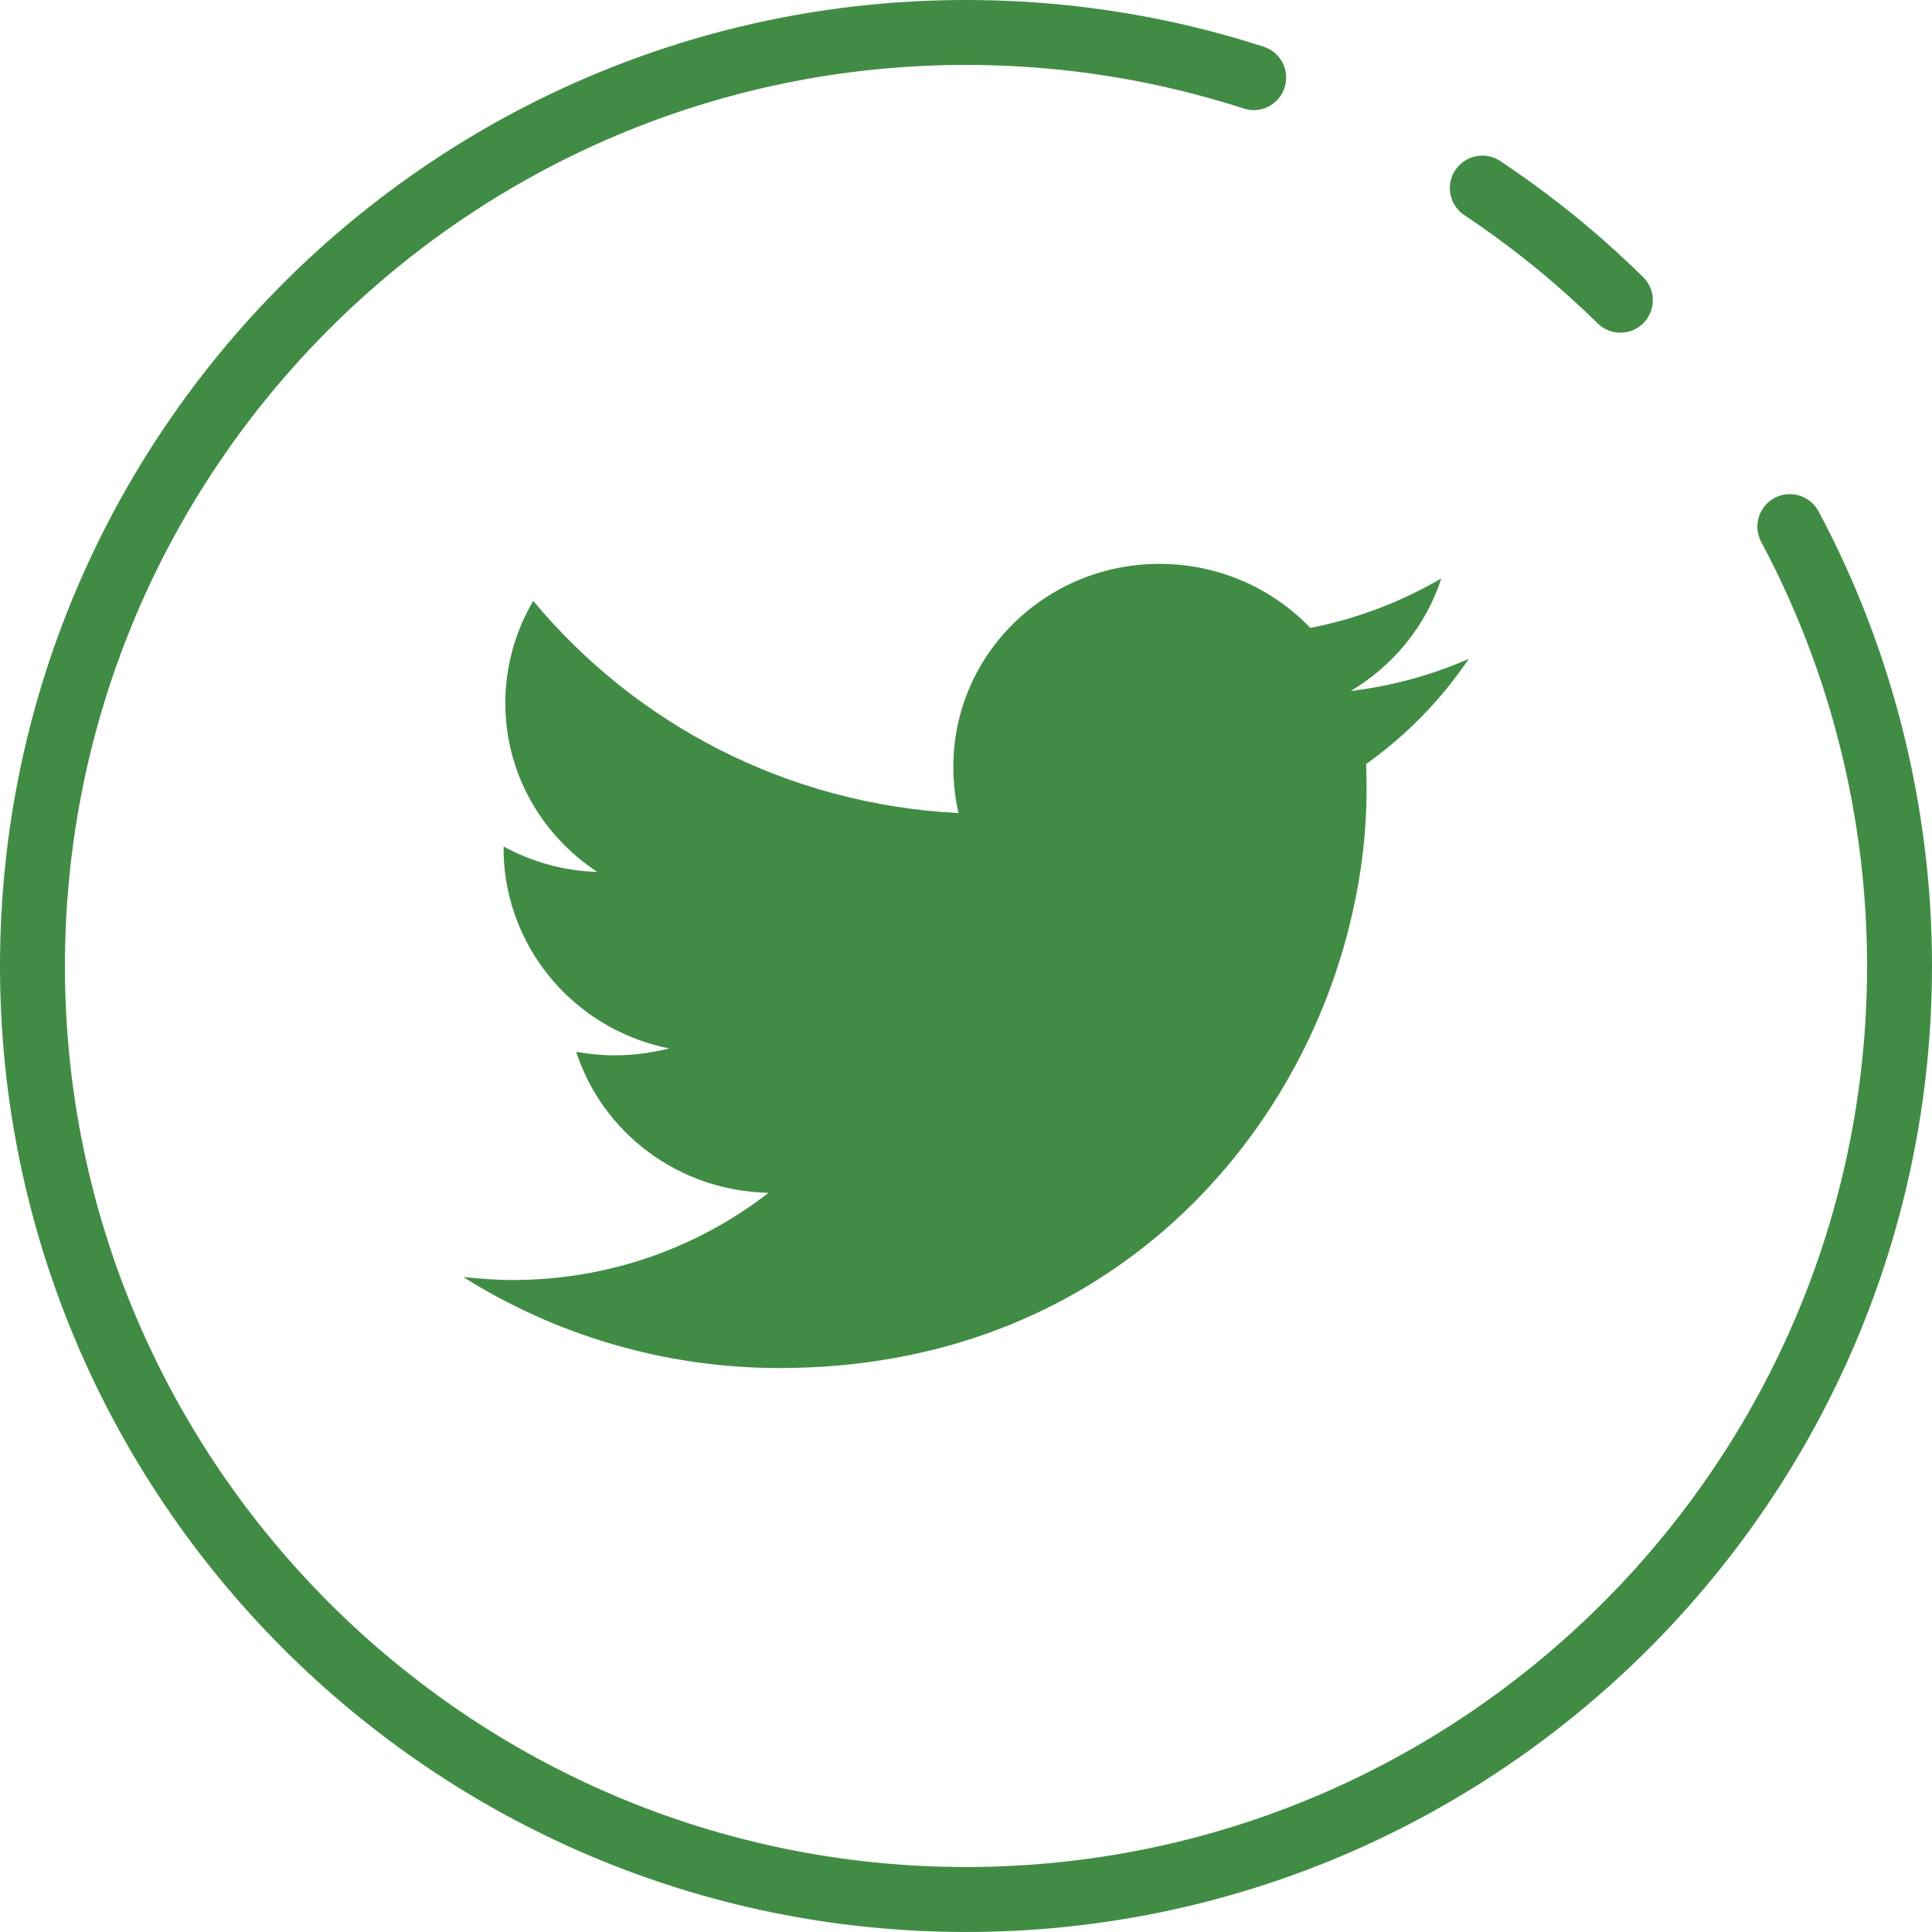
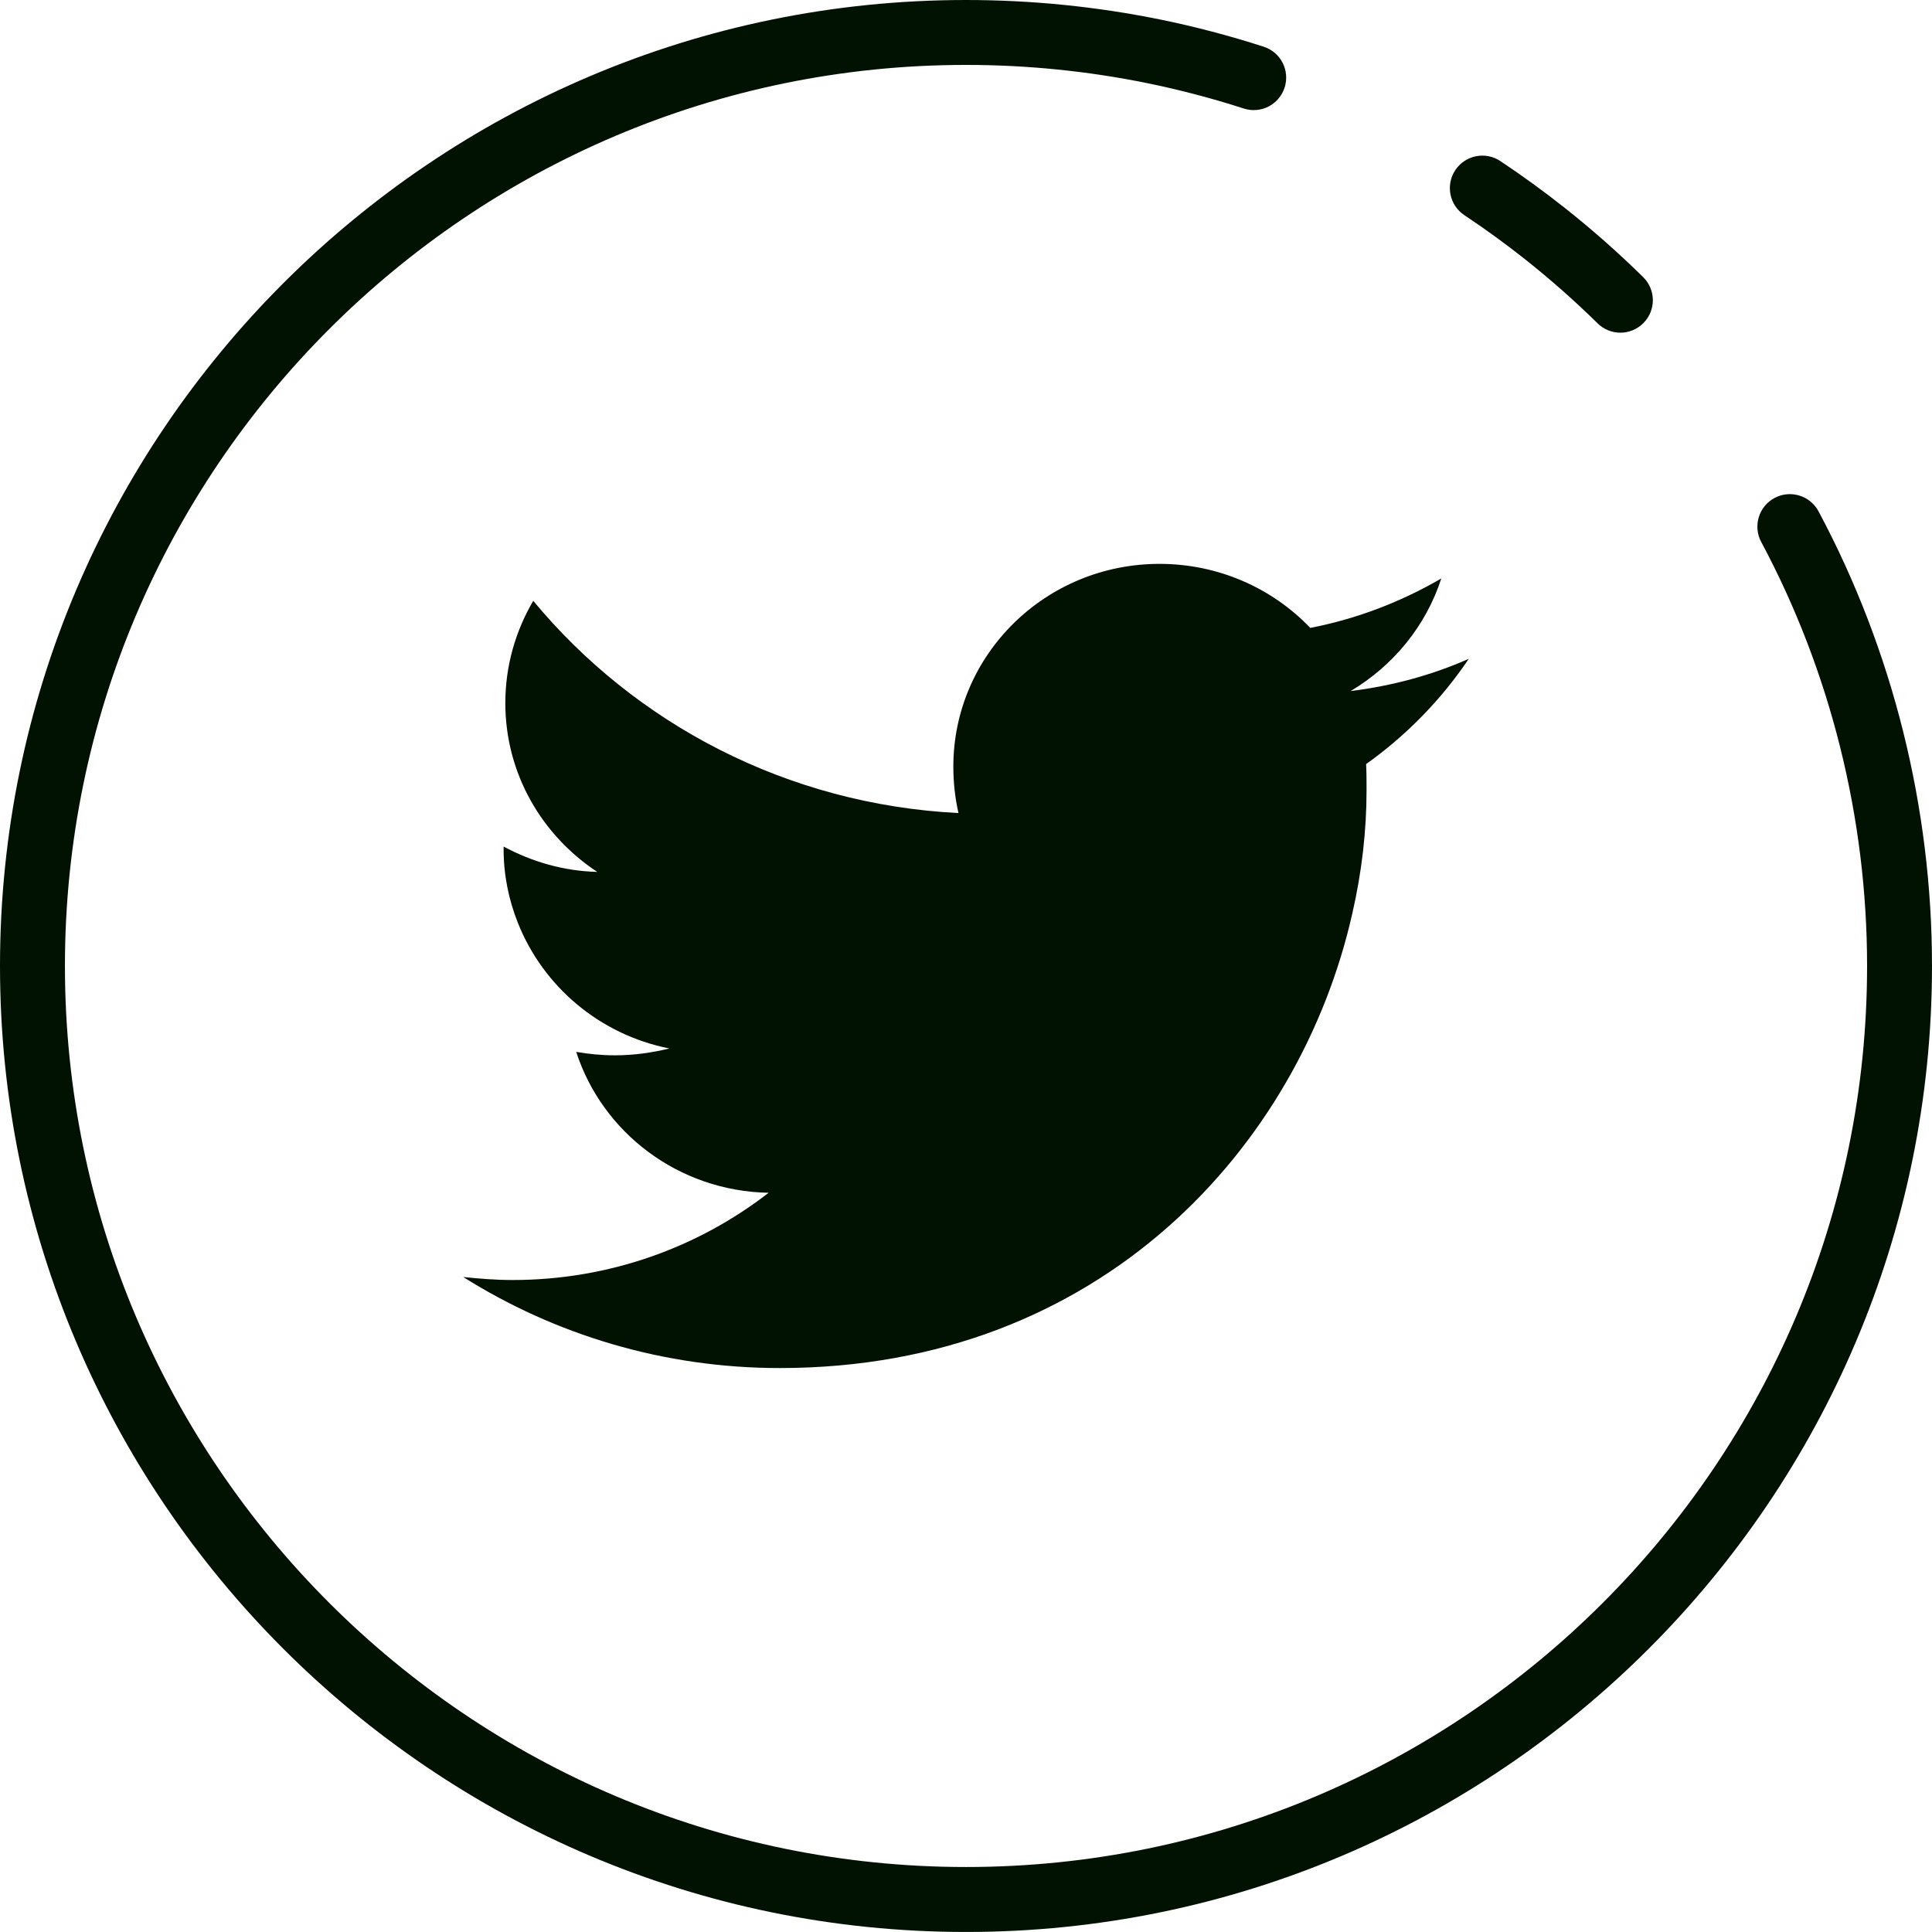
<svg xmlns="http://www.w3.org/2000/svg" width="29.451mm" height="29.451mm" viewBox="0 0 29.451 29.451" version="1.1" id="svg1" xml:space="preserve">
  <defs id="defs1">
    <clipPath clipPathUnits="userSpaceOnUse" id="clipPath3">
      <path d="M 0,500 H 500 V 0 H 0 Z" transform="translate(-102.0825,-332.7256)" id="path3" />
    </clipPath>
    <clipPath clipPathUnits="userSpaceOnUse" id="clipPath5">
      <path d="M 0,500 H 500 V 0 H 0 Z" transform="translate(-87.458,-304.5176)" id="path5" />
    </clipPath>
    <clipPath clipPathUnits="userSpaceOnUse" id="clipPath7">
      <path d="M 0,500 H 500 V 0 H 0 Z" transform="translate(-115.7339,-373.6255)" id="path7" />
    </clipPath>
    <clipPath clipPathUnits="userSpaceOnUse" id="clipPath33">
      <path d="M 0,500 H 500 V 0 H 0 Z" transform="translate(-322.8379,-354.293)" id="path33" />
    </clipPath>
    <clipPath clipPathUnits="userSpaceOnUse" id="clipPath35">
      <path d="M 0,500 H 500 V 0 H 0 Z" transform="translate(-303.9482,-304.5176)" id="path35" />
    </clipPath>
    <clipPath clipPathUnits="userSpaceOnUse" id="clipPath37">
      <path d="M 0,500 H 500 V 0 H 0 Z" transform="translate(-332.2246,-373.6255)" id="path37" />
    </clipPath>
    <clipPath clipPathUnits="userSpaceOnUse" id="clipPath45">
      <path d="M 0,500 H 500 V 0 H 0 Z" transform="translate(-198.8945,-354.9512)" id="path45" />
    </clipPath>
    <clipPath clipPathUnits="userSpaceOnUse" id="clipPath47">
      <path d="M 0,500 H 500 V 0 H 0 Z" transform="translate(-195.6689,-304.5176)" id="path47" />
    </clipPath>
    <clipPath clipPathUnits="userSpaceOnUse" id="clipPath49">
      <path d="M 0,500 H 500 V 0 H 0 Z" transform="translate(-223.9453,-373.6255)" id="path49" />
    </clipPath>
    <clipPath clipPathUnits="userSpaceOnUse" id="clipPath39">
      <path d="M 0,500 H 500 V 0 H 0 Z" transform="translate(-434.1865,-246.8271)" id="path39" />
    </clipPath>
    <clipPath clipPathUnits="userSpaceOnUse" id="clipPath41">
      <path d="M 0,500 H 500 V 0 H 0 Z" transform="translate(-412.4619,-191.8135)" id="path41" />
    </clipPath>
    <clipPath clipPathUnits="userSpaceOnUse" id="clipPath43">
      <path d="M 0,500 H 500 V 0 H 0 Z" transform="translate(-440.7373,-260.9199)" id="path43" />
    </clipPath>
+     <clipPath clipPathUnits="userSpaceOnUse" id="clipPath3-4">
+       <path d="M 0,500 H 500 V 0 H 0 Z" transform="translate(-102.0825,-332.7256)" id="path3-4" />
+     </clipPath>
+     <clipPath clipPathUnits="userSpaceOnUse" id="clipPath5-1">
+       <path d="M 0,500 H 500 V 0 H 0 Z" transform="translate(-87.458,-304.5176)" id="path5-4" />
+     </clipPath>
+     <clipPath clipPathUnits="userSpaceOnUse" id="clipPath7-2">
+       <path d="M 0,500 H 500 V 0 H 0 Z" transform="translate(-115.7339,-373.6255)" id="path7-4" />
+     </clipPath>
+     <clipPath clipPathUnits="userSpaceOnUse" id="clipPath33-8">
+       <path d="M 0,500 H 500 V 0 H 0 Z" transform="translate(-322.8379,-354.293)" id="path33-7" />
+     </clipPath>
+     <clipPath clipPathUnits="userSpaceOnUse" id="clipPath35-7">
+       <path d="M 0,500 H 500 V 0 H 0 Z" transform="translate(-303.9482,-304.5176)" id="path35-1" />
+     </clipPath>
+     <clipPath clipPathUnits="userSpaceOnUse" id="clipPath37-2">
+       <path d="M 0,500 H 500 V 0 H 0 Z" transform="translate(-332.2246,-373.6255)" id="path37-6" />
+     </clipPath>
+     <clipPath clipPathUnits="userSpaceOnUse" id="clipPath45-9">
+       <path d="M 0,500 H 500 V 0 H 0 Z" transform="translate(-198.8945,-354.9512)" id="path45-1" />
+     </clipPath>
+     <clipPath clipPathUnits="userSpaceOnUse" id="clipPath47-5">
+       <path d="M 0,500 H 500 V 0 H 0 Z" transform="translate(-195.6689,-304.5176)" id="path47-2" />
+     </clipPath>
+     <clipPath clipPathUnits="userSpaceOnUse" id="clipPath49-4">
+       <path d="M 0,500 H 500 V 0 H 0 Z" transform="translate(-223.9453,-373.6255)" id="path49-0" />
+     </clipPath>
+     <clipPath clipPathUnits="userSpaceOnUse" id="clipPath39-1">
+       <path d="M 0,500 H 500 V 0 H 0 Z" transform="translate(-434.1865,-246.8271)" id="path39-0" />
+     </clipPath>
+     <clipPath clipPathUnits="userSpaceOnUse" id="clipPath41-0">
+       <path d="M 0,500 H 500 V 0 H 0 Z" transform="translate(-412.4619,-191.8135)" id="path41-3" />
+     </clipPath>
+     <clipPath clipPathUnits="userSpaceOnUse" id="clipPath43-6">
+       <path d="M 0,500 H 500 V 0 H 0 Z" transform="translate(-440.7373,-260.9199)" id="path43-1" />
+     </clipPath>
+     <clipPath clipPathUnits="userSpaceOnUse" id="clipPath3-3">
+       <path d="M 0,500 H 500 V 0 H 0 Z" transform="translate(-102.0825,-332.7256)" id="path3-1" />
+     </clipPath>
+     <clipPath clipPathUnits="userSpaceOnUse" id="clipPath5-4">
+       <path d="M 0,500 H 500 V 0 H 0 Z" transform="translate(-87.458,-304.5176)" id="path5-0" />
+     </clipPath>
+     <clipPath clipPathUnits="userSpaceOnUse" id="clipPath7-0">
+       <path d="M 0,500 H 500 V 0 H 0 Z" transform="translate(-115.7339,-373.6255)" id="path7-0" />
+     </clipPath>
+     <clipPath clipPathUnits="userSpaceOnUse" id="clipPath33-4">
+       <path d="M 0,500 H 500 V 0 H 0 Z" transform="translate(-322.8379,-354.293)" id="path33-3" />
+     </clipPath>
+     <clipPath clipPathUnits="userSpaceOnUse" id="clipPath35-0">
+       <path d="M 0,500 H 500 V 0 H 0 Z" transform="translate(-303.9482,-304.5176)" id="path35-7" />
+     </clipPath>
+     <clipPath clipPathUnits="userSpaceOnUse" id="clipPath37-5">
+       <path d="M 0,500 H 500 V 0 H 0 Z" transform="translate(-332.2246,-373.6255)" id="path37-1" />
+     </clipPath>
+     <clipPath clipPathUnits="userSpaceOnUse" id="clipPath45-8">
+       <path d="M 0,500 H 500 V 0 H 0 Z" transform="translate(-198.8945,-354.9512)" id="path45-17" />
+     </clipPath>
+     <clipPath clipPathUnits="userSpaceOnUse" id="clipPath47-4">
+       <path d="M 0,500 H 500 V 0 H 0 Z" transform="translate(-195.6689,-304.5176)" id="path47-4" />
+     </clipPath>
+     <clipPath clipPathUnits="userSpaceOnUse" id="clipPath49-2">
+       <path d="M 0,500 H 500 V 0 H 0 Z" transform="translate(-223.9453,-373.6255)" id="path49-9" />
+     </clipPath>
+     <clipPath clipPathUnits="userSpaceOnUse" id="clipPath39-8">
+       <path d="M 0,500 H 500 V 0 H 0 Z" transform="translate(-434.1865,-246.8271)" id="path39-5" />
+     </clipPath>
+     <clipPath clipPathUnits="userSpaceOnUse" id="clipPath41-6">
+       <path d="M 0,500 H 500 V 0 H 0 Z" transform="translate(-412.4619,-191.8135)" id="path41-1" />
+     </clipPath>
+     <clipPath clipPathUnits="userSpaceOnUse" id="clipPath43-7">
+       <path d="M 0,500 H 500 V 0 H 0 Z" transform="translate(-440.7373,-260.9199)" id="path43-6" />
+     </clipPath>
+     <clipPath clipPathUnits="userSpaceOnUse" id="clipPath3-5">
+       <path d="M 0,500 H 500 V 0 H 0 Z" transform="translate(-102.0825,-332.7256)" id="path3-8" />
+     </clipPath>
+     <clipPath clipPathUnits="userSpaceOnUse" id="clipPath5-46">
+       <path d="M 0,500 H 500 V 0 H 0 Z" transform="translate(-87.458,-304.5176)" id="path5-6" />
+     </clipPath>
+     <clipPath clipPathUnits="userSpaceOnUse" id="clipPath7-5">
+       <path d="M 0,500 H 500 V 0 H 0 Z" transform="translate(-115.7339,-373.6255)" id="path7-1" />
+     </clipPath>
+     <clipPath clipPathUnits="userSpaceOnUse" id="clipPath33-5">
+       <path d="M 0,500 H 500 V 0 H 0 Z" transform="translate(-322.8379,-354.293)" id="path33-5" />
+     </clipPath>
+     <clipPath clipPathUnits="userSpaceOnUse" id="clipPath35-05">
+       <path d="M 0,500 H 500 V 0 H 0 Z" transform="translate(-303.9482,-304.5176)" id="path35-8" />
+     </clipPath>
+     <clipPath clipPathUnits="userSpaceOnUse" id="clipPath37-9">
+       <path d="M 0,500 H 500 V 0 H 0 Z" transform="translate(-332.2246,-373.6255)" id="path37-9" />
+     </clipPath>
+     <clipPath clipPathUnits="userSpaceOnUse" id="clipPath45-7">
+       <path d="M 0,500 H 500 V 0 H 0 Z" transform="translate(-198.8945,-354.9512)" id="path45-8" />
+     </clipPath>
+     <clipPath clipPathUnits="userSpaceOnUse" id="clipPath47-47">
+       <path d="M 0,500 H 500 V 0 H 0 Z" transform="translate(-195.6689,-304.5176)" id="path47-3" />
+     </clipPath>
+     <clipPath clipPathUnits="userSpaceOnUse" id="clipPath49-1">
+       <path d="M 0,500 H 500 V 0 H 0 Z" transform="translate(-223.9453,-373.6255)" id="path49-6" />
+     </clipPath>
+     <clipPath clipPathUnits="userSpaceOnUse" id="clipPath39-0">
+       <path d="M 0,500 H 500 V 0 H 0 Z" transform="translate(-434.1865,-246.8271)" id="path39-4" />
+     </clipPath>
+     <clipPath clipPathUnits="userSpaceOnUse" id="clipPath41-7">
+       <path d="M 0,500 H 500 V 0 H 0 Z" transform="translate(-412.4619,-191.8135)" id="path41-39" />
+     </clipPath>
+     <clipPath clipPathUnits="userSpaceOnUse" id="clipPath43-79">
+       <path d="M 0,500 H 500 V 0 H 0 Z" transform="translate(-440.7373,-260.9199)" id="path43-8" />
+     </clipPath>
  </defs>
-   <g id="layer1" transform="translate(-37.76257,-116.6042)">
-     <g id="layer1-3" transform="translate(7.039267,57.83973)">
-       <path id="path38" d="m 0,0 c -1.596,-0.705 -3.304,-1.169 -5.104,-1.393 1.837,1.096 3.249,2.804 3.917,4.865 -1.726,-1.003 -3.638,-1.745 -5.662,-2.135 -1.632,1.707 -3.953,2.766 -6.514,2.766 -4.919,0 -8.909,-3.917 -8.909,-8.762 0,-0.687 0.074,-1.356 0.222,-2.005 -7.405,0.371 -13.975,3.861 -18.375,9.17 -0.761,-1.299 -1.206,-2.803 -1.206,-4.418 0,-3.044 1.577,-5.717 3.972,-7.295 -1.466,0.037 -2.84,0.445 -4.046,1.096 v -0.112 c 0,-1.132 0.223,-2.191 0.612,-3.174 1.095,-2.766 3.545,-4.845 6.552,-5.44 -0.761,-0.184 -1.54,-0.296 -2.357,-0.296 -0.576,0 -1.132,0.056 -1.67,0.149 1.131,-3.491 4.417,-6.015 8.314,-6.089 -3.043,-2.358 -6.886,-3.769 -11.061,-3.769 -0.725,0 -1.43,0.056 -2.135,0.13 3.954,-2.487 8.649,-3.934 13.679,-3.934 13.92,0 22.496,9.652 24.742,19.657 0.408,1.782 0.612,3.564 0.612,5.309 0,0.37 0,0.761 -0.019,1.132 C -2.691,-3.304 -1.187,-1.763 0,0" style="fill:#418c44;fill-opacity:1;fill-rule:evenodd;stroke:none" transform="matrix(0.3527778,0,0,-0.3527778,53.11291,68.80745)" clip-path="url(#clipPath39)" />
-       <path id="path40" d="m 0,0 c -23.017,0 -41.742,18.726 -41.742,41.741 0,23.016 18.725,41.741 41.742,41.741 2.823,0 5.646,-0.284 8.386,-0.842 1.502,-0.306 3.009,-0.702 4.477,-1.177 0.738,-0.238 1.142,-1.028 0.903,-1.767 C 13.528,78.96 12.74,78.553 11.999,78.794 10.631,79.236 9.227,79.604 7.825,79.89 5.268,80.411 2.636,80.677 0,80.677 c -21.469,0 -38.936,-17.466 -38.936,-38.936 0,-21.469 17.467,-38.934 38.936,-38.934 21.47,0 38.936,17.465 38.936,38.934 0,6.392 -1.582,12.728 -4.575,18.324 -0.365,0.684 -0.106,1.535 0.577,1.9 0.679,0.363 1.533,0.108 1.899,-0.576 3.208,-6.003 4.904,-12.797 4.904,-19.648 C 41.741,18.726 23.016,0 0,0" style="fill:#418c44;fill-opacity:1;fill-rule:nonzero;stroke:none" transform="matrix(0.3527778,0,0,-0.3527778,45.44895,88.21502)" clip-path="url(#clipPath41)" />
-       <path id="path42" d="m 0,0 c -0.355,0 -0.711,0.135 -0.983,0.403 -0.996,0.98 -2.056,1.914 -3.149,2.78 -0.839,0.664 -1.717,1.302 -2.61,1.896 -0.645,0.43 -0.82,1.301 -0.391,1.945 0.43,0.648 1.301,0.82 1.946,0.392 C -4.23,6.778 -3.289,6.095 -2.391,5.383 -1.219,4.455 -0.084,3.453 0.983,2.403 1.536,1.861 1.544,0.973 1,0.42 0.727,0.141 0.362,0 0,0" style="fill:#418c44;fill-opacity:1;fill-rule:nonzero;stroke:none" transform="matrix(0.3527778,0,0,-0.3527778,55.42388,63.83582)" clip-path="url(#clipPath43)" />
+   <g id="layer1" transform="translate(-58.20021,-49.19504)">
+     <g id="layer1-3" transform="translate(27.47691,-9.569392)" style="fill:#011202;fill-opacity:1">
+       <path id="path38" d="m 0,0 c -1.596,-0.705 -3.304,-1.169 -5.104,-1.393 1.837,1.096 3.249,2.804 3.917,4.865 -1.726,-1.003 -3.638,-1.745 -5.662,-2.135 -1.632,1.707 -3.953,2.766 -6.514,2.766 -4.919,0 -8.909,-3.917 -8.909,-8.762 0,-0.687 0.074,-1.356 0.222,-2.005 -7.405,0.371 -13.975,3.861 -18.375,9.17 -0.761,-1.299 -1.206,-2.803 -1.206,-4.418 0,-3.044 1.577,-5.717 3.972,-7.295 -1.466,0.037 -2.84,0.445 -4.046,1.096 v -0.112 c 0,-1.132 0.223,-2.191 0.612,-3.174 1.095,-2.766 3.545,-4.845 6.552,-5.44 -0.761,-0.184 -1.54,-0.296 -2.357,-0.296 -0.576,0 -1.132,0.056 -1.67,0.149 1.131,-3.491 4.417,-6.015 8.314,-6.089 -3.043,-2.358 -6.886,-3.769 -11.061,-3.769 -0.725,0 -1.43,0.056 -2.135,0.13 3.954,-2.487 8.649,-3.934 13.679,-3.934 13.92,0 22.496,9.652 24.742,19.657 0.408,1.782 0.612,3.564 0.612,5.309 0,0.37 0,0.761 -0.019,1.132 C -2.691,-3.304 -1.187,-1.763 0,0" style="fill:#011202;fill-opacity:1;fill-rule:evenodd;stroke:none" transform="matrix(0.3527778,0,0,-0.3527778,53.11291,68.80745)" clip-path="url(#clipPath39-0)" />
+       <path id="path40" d="m 0,0 c -23.017,0 -41.742,18.726 -41.742,41.741 0,23.016 18.725,41.741 41.742,41.741 2.823,0 5.646,-0.284 8.386,-0.842 1.502,-0.306 3.009,-0.702 4.477,-1.177 0.738,-0.238 1.142,-1.028 0.903,-1.767 C 13.528,78.96 12.74,78.553 11.999,78.794 10.631,79.236 9.227,79.604 7.825,79.89 5.268,80.411 2.636,80.677 0,80.677 c -21.469,0 -38.936,-17.466 -38.936,-38.936 0,-21.469 17.467,-38.934 38.936,-38.934 21.47,0 38.936,17.465 38.936,38.934 0,6.392 -1.582,12.728 -4.575,18.324 -0.365,0.684 -0.106,1.535 0.577,1.9 0.679,0.363 1.533,0.108 1.899,-0.576 3.208,-6.003 4.904,-12.797 4.904,-19.648 C 41.741,18.726 23.016,0 0,0" style="fill:#011202;fill-opacity:1;fill-rule:nonzero;stroke:none" transform="matrix(0.3527778,0,0,-0.3527778,45.44895,88.21502)" clip-path="url(#clipPath41-7)" />
+       <path id="path42" d="m 0,0 c -0.355,0 -0.711,0.135 -0.983,0.403 -0.996,0.98 -2.056,1.914 -3.149,2.78 -0.839,0.664 -1.717,1.302 -2.61,1.896 -0.645,0.43 -0.82,1.301 -0.391,1.945 0.43,0.648 1.301,0.82 1.946,0.392 C -4.23,6.778 -3.289,6.095 -2.391,5.383 -1.219,4.455 -0.084,3.453 0.983,2.403 1.536,1.861 1.544,0.973 1,0.42 0.727,0.141 0.362,0 0,0" style="fill:#011202;fill-opacity:1;fill-rule:nonzero;stroke:none" transform="matrix(0.3527778,0,0,-0.3527778,55.42388,63.83582)" clip-path="url(#clipPath43-79)" />
    </g>
  </g>
</svg>
